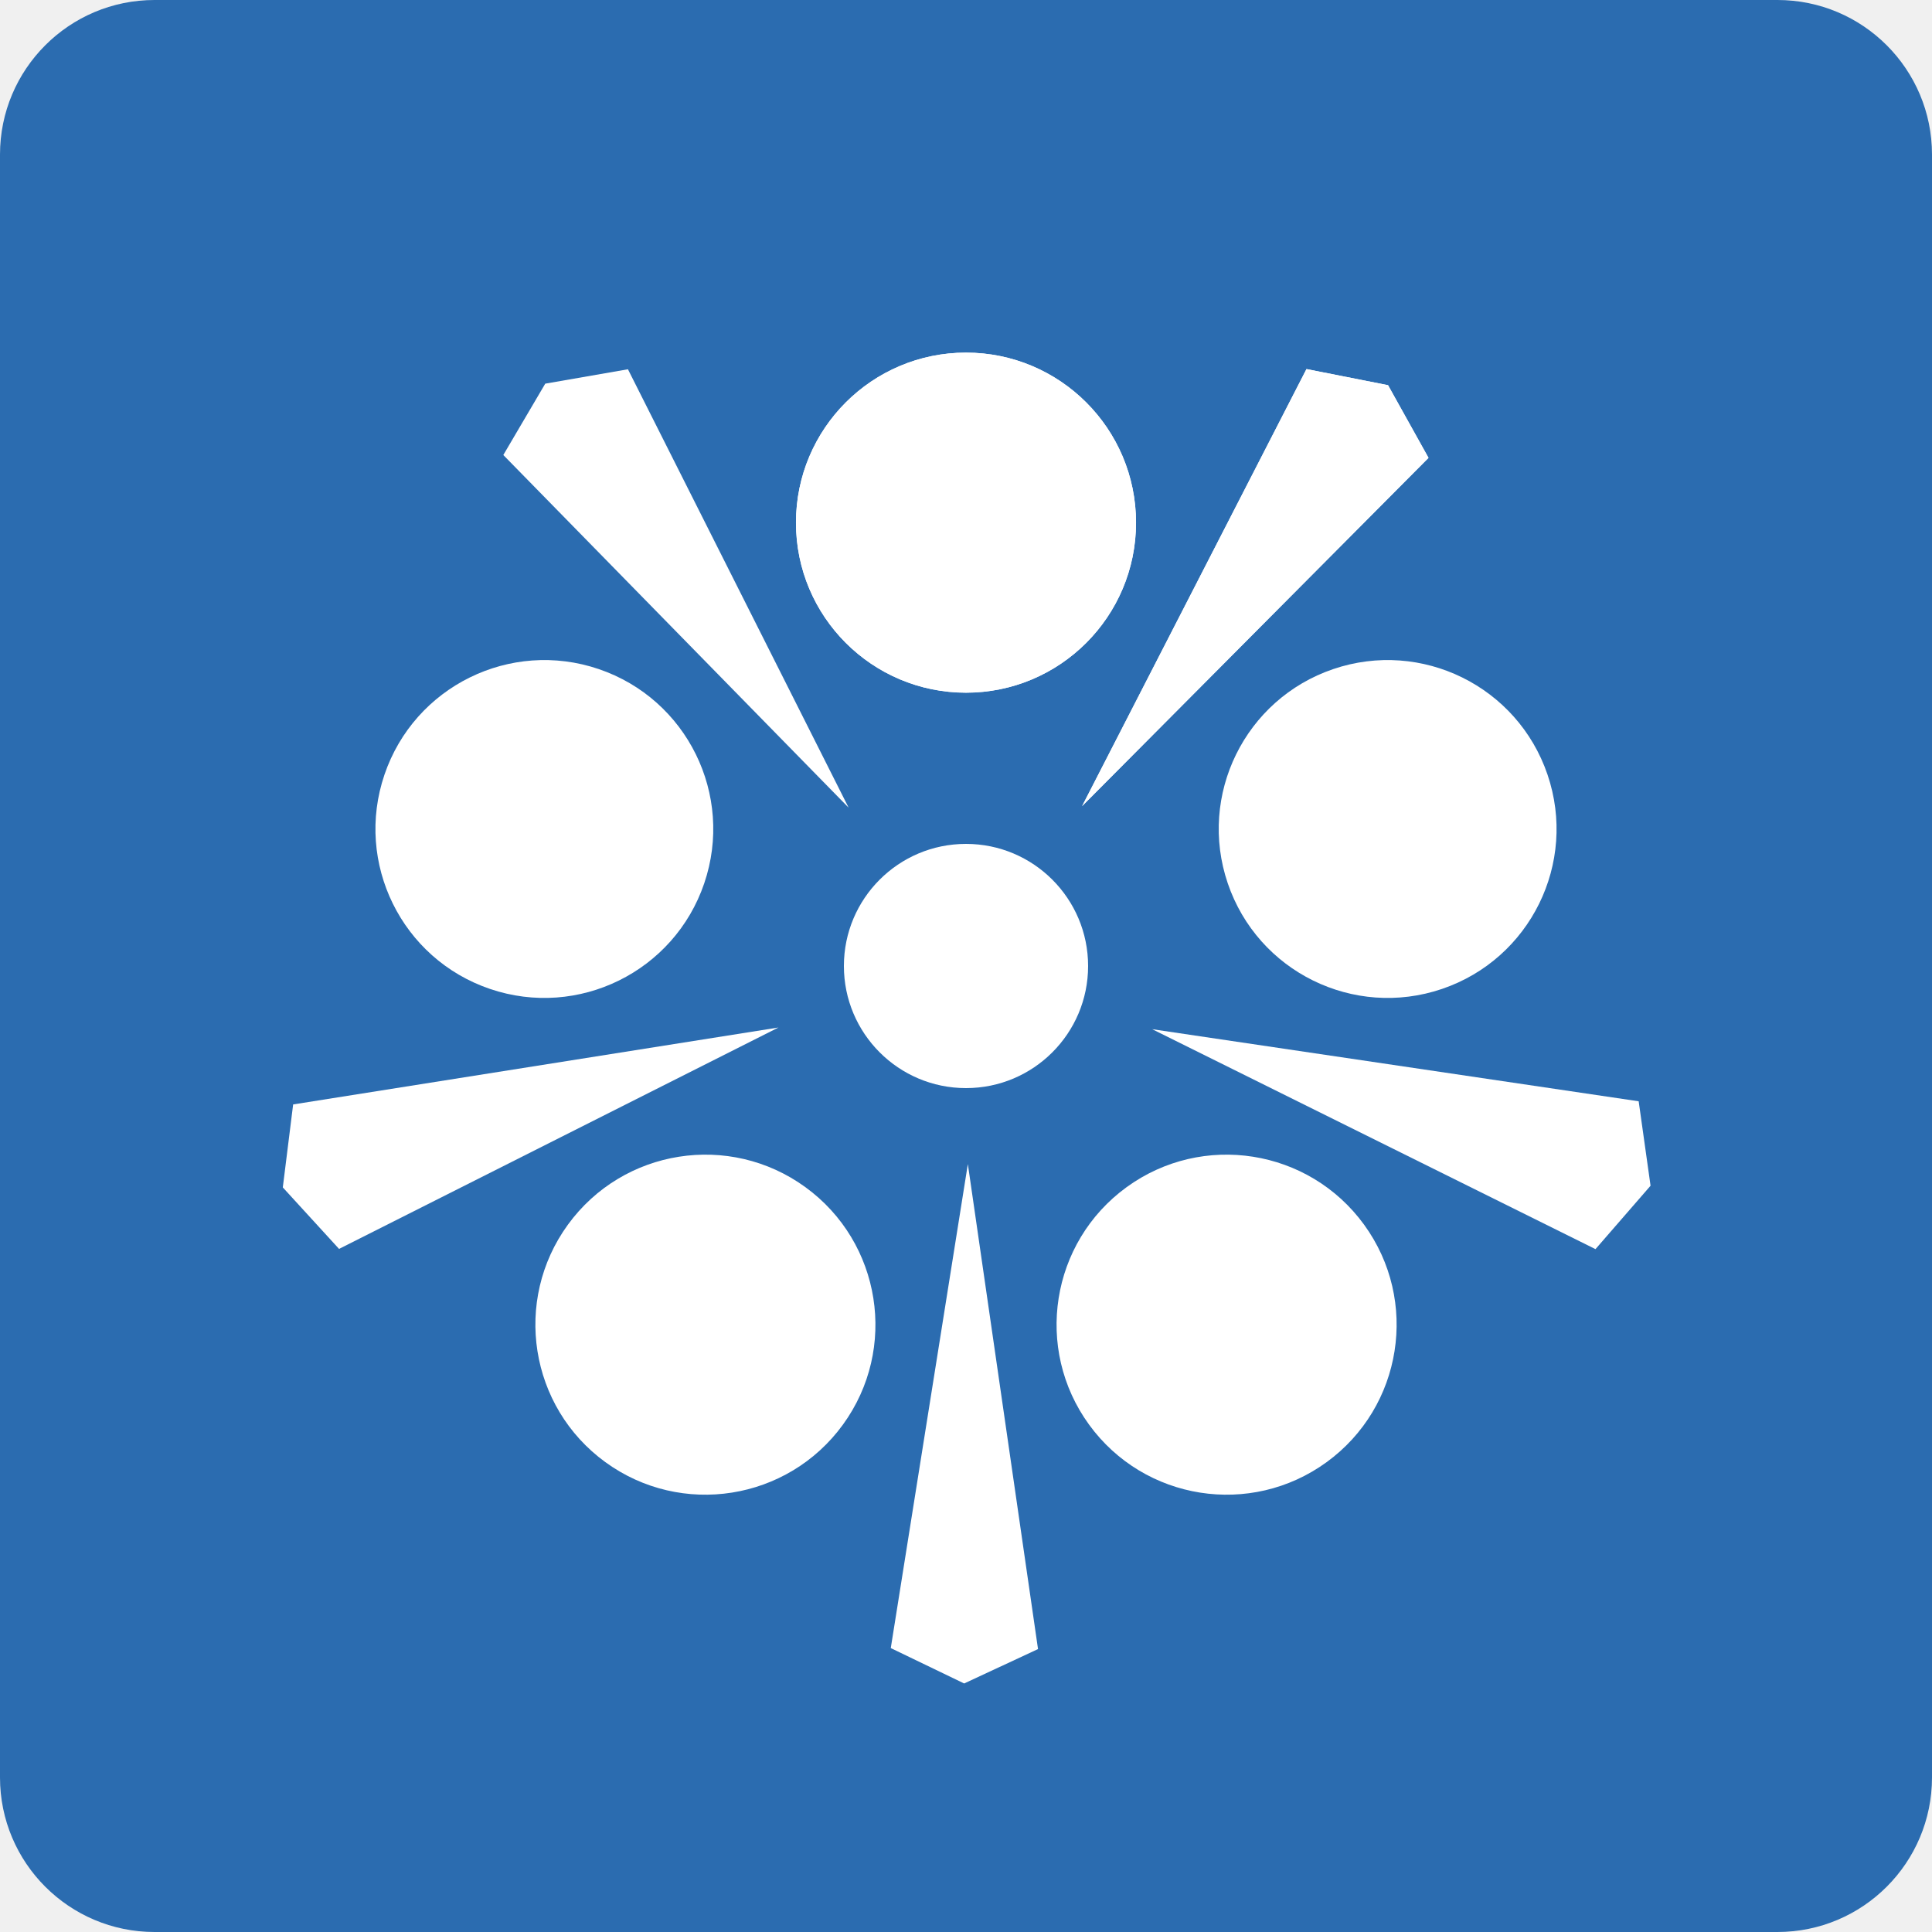
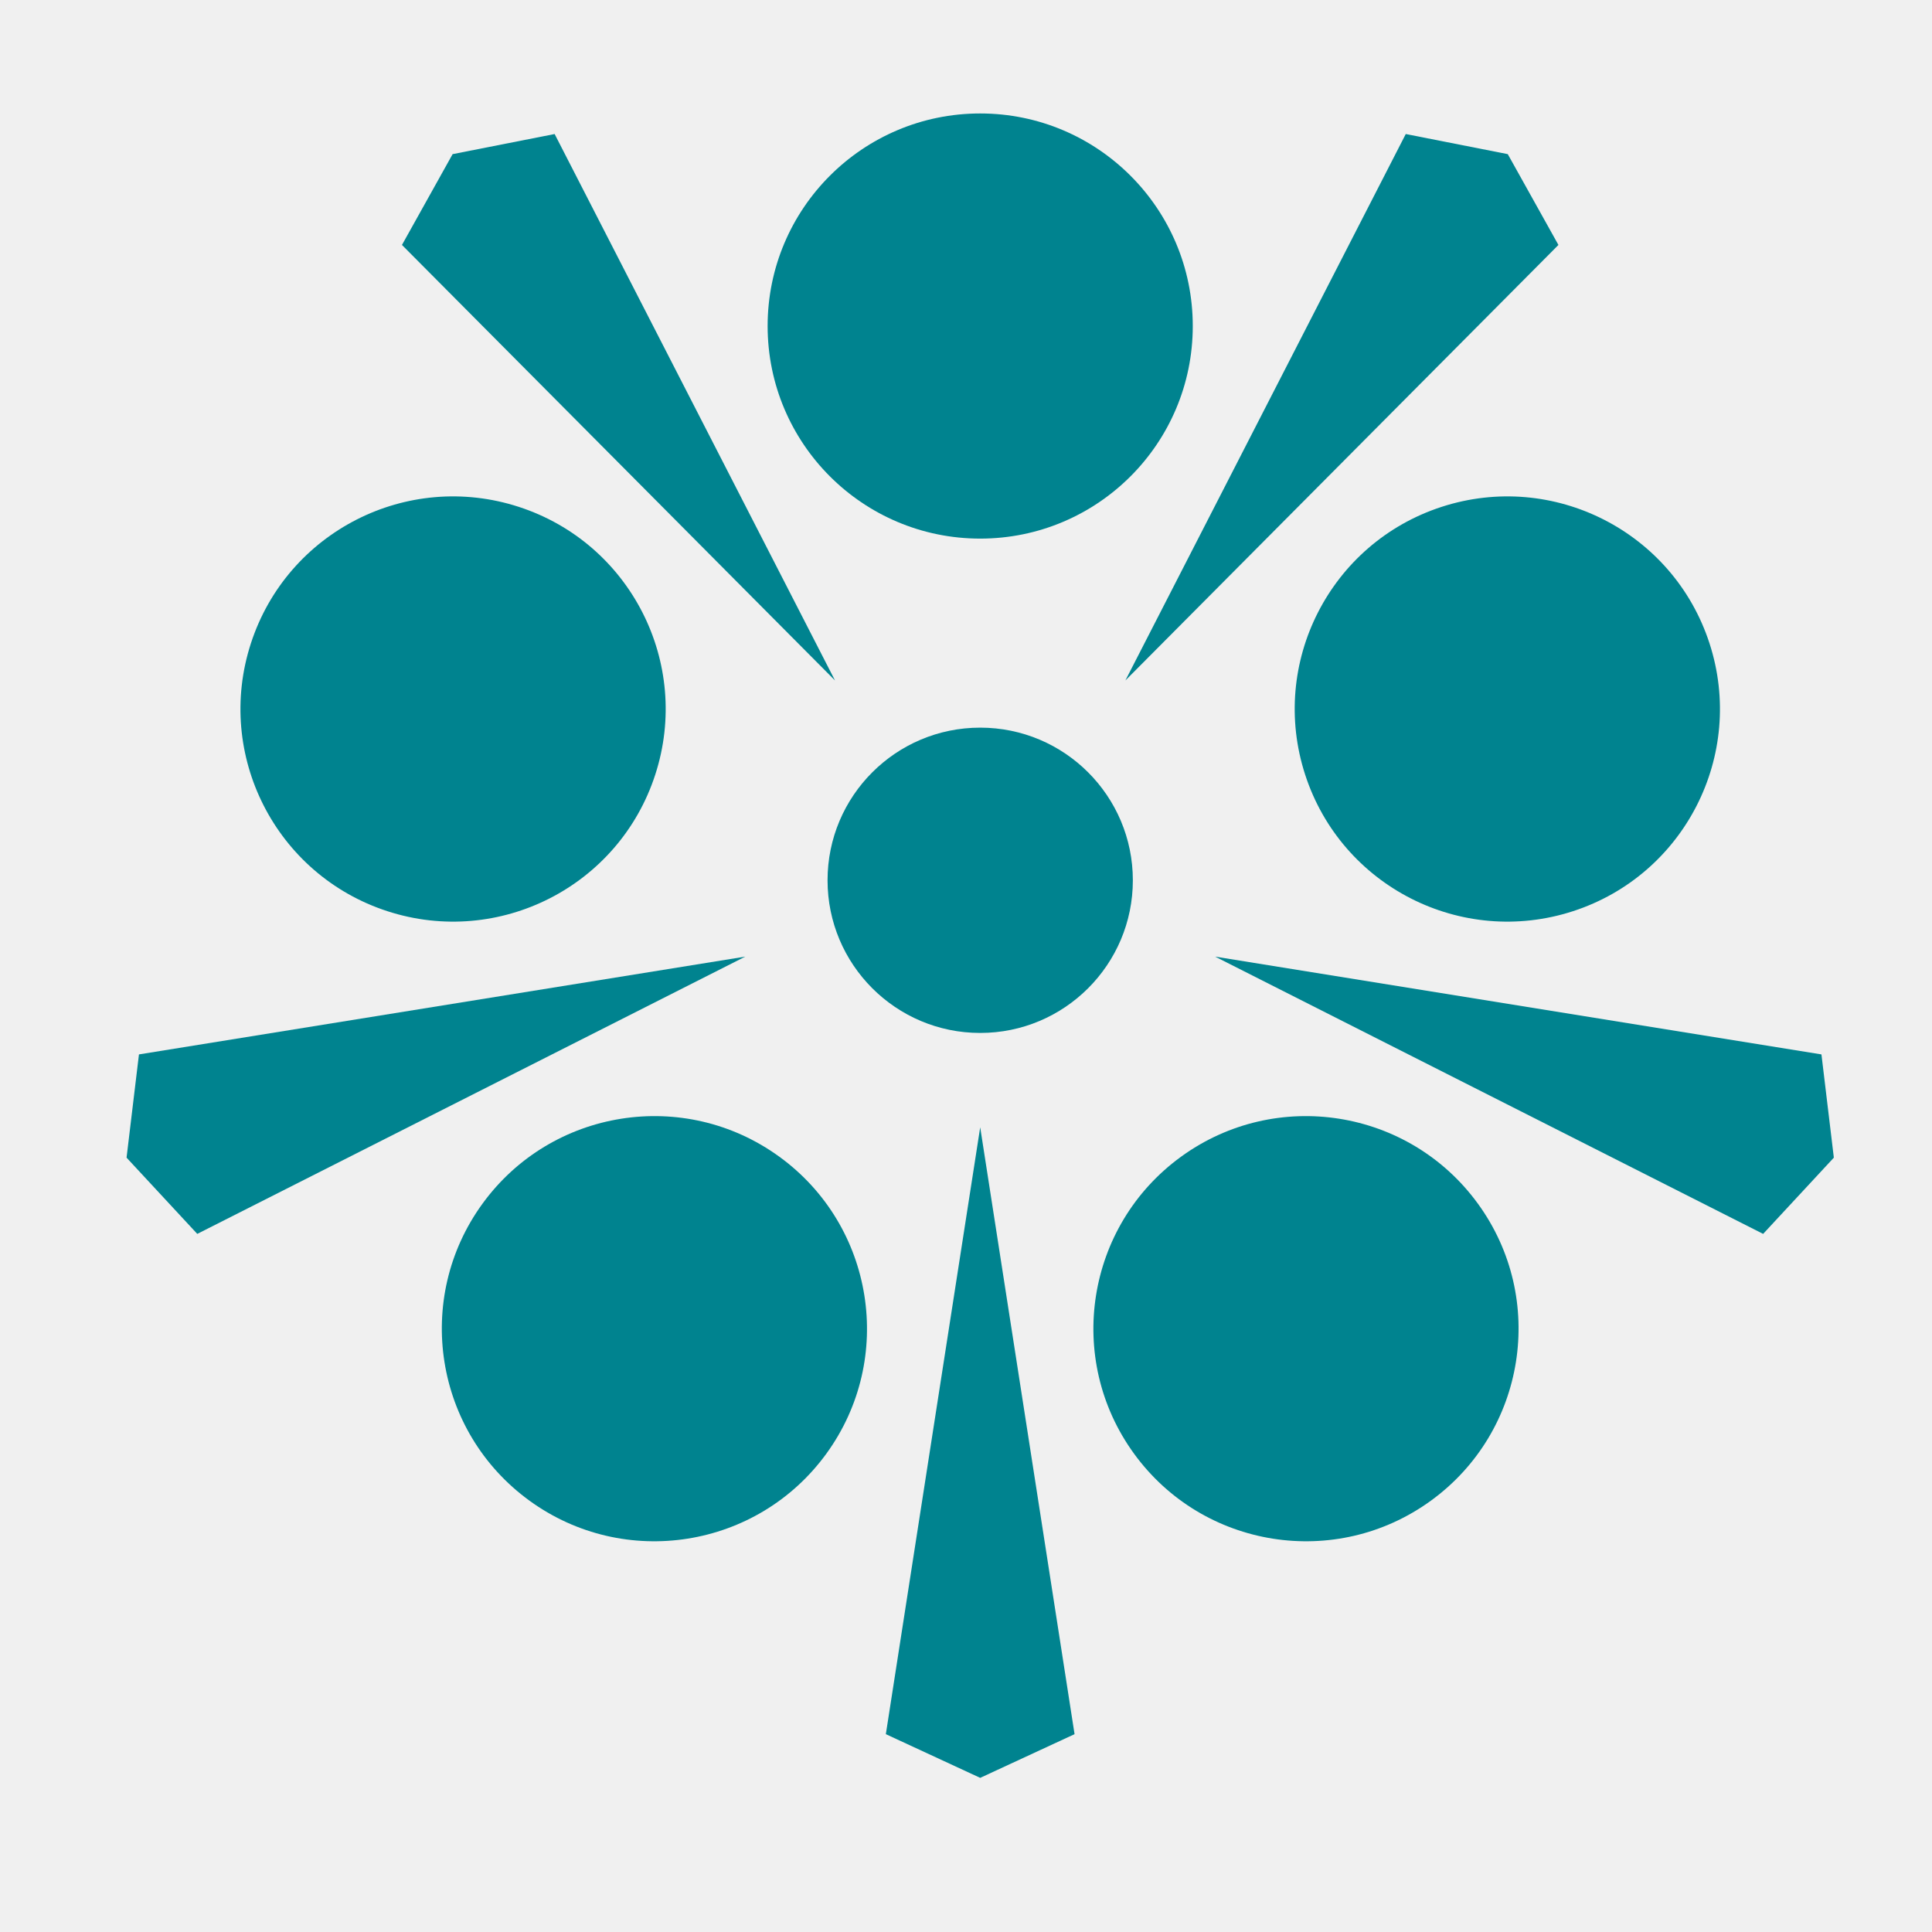
- <svg xmlns="http://www.w3.org/2000/svg" width="500" height="500" viewBox="0 0 500 500" fill="none">
-   <rect width="500" height="500" rx="40" fill="#2B6CB0" />
-   <path d="M250 281.6C267.452 281.6 281.6 267.452 281.6 250C281.6 232.548 267.452 218.4 250 218.4C232.548 218.4 218.4 232.548 218.4 250C218.4 267.452 232.548 281.6 250 281.6Z" fill="white" />
-   <path d="M250 179.267C274.303 179.267 294.005 159.566 294.005 135.262C294.005 110.959 274.303 91.257 250 91.257C225.697 91.257 205.995 110.959 205.995 135.262C205.995 159.566 225.697 179.267 250 179.267Z" fill="white" />
-   <path d="M250 179.267C274.303 179.267 294.005 159.566 294.005 135.262C294.005 110.959 274.303 91.257 250 91.257C225.697 91.257 205.995 110.959 205.995 135.262C205.995 159.566 225.697 179.267 250 179.267Z" fill="white" />
-   <path d="M317.743 228.605C325.515 251.463 350.34 263.699 373.193 255.933C396.046 248.168 408.272 223.342 400.501 200.484C392.729 177.625 367.904 165.39 345.051 173.155C322.198 180.92 309.972 205.746 317.743 228.605Z" fill="white" />
-   <path d="M291.555 307.244C271.905 321.54 267.564 349.06 281.86 368.71C296.157 388.361 323.676 392.701 343.327 378.405C362.977 364.109 367.318 336.59 353.021 316.939C338.725 297.288 311.206 292.948 291.555 307.244Z" fill="white" />
-   <path d="M208.445 307.244C188.794 292.948 161.275 297.288 146.979 316.939C132.682 336.589 137.023 364.109 156.673 378.405C176.324 392.701 203.843 388.361 218.14 368.71C232.436 349.06 228.095 321.54 208.445 307.244Z" fill="white" />
-   <path d="M182.257 228.605C190.028 205.746 177.802 180.92 154.949 173.155C132.096 165.39 107.271 177.625 99.5 200.484C91.728 223.342 103.955 248.168 126.807 255.933C149.66 263.699 174.486 251.463 182.257 228.605Z" fill="white" />
-   <path d="M280.045 208.624L369.699 118.493L359.225 99.687L338.115 95.514L280.045 208.624Z" fill="white" />
-   <path d="M280.045 208.624L369.699 118.493L359.225 99.687L338.115 95.514L280.045 208.624Z" fill="white" />
-   <path d="M298.183 266.354L412.909 323.274L427.161 306.865L424.087 285.014L298.183 266.354Z" fill="white" />
-   <path d="M250.479 301.262L230.532 426.521L249.521 435.679L268.64 426.78L250.479 301.262Z" fill="white" />
-   <path d="M201.466 265.918L75.866 285.827L73.19 307.301L87.745 323.215L201.466 265.918Z" fill="white" />
-   <path d="M219.62 209.019L162.51 95.567L141.11 99.291L130.256 117.756L219.62 209.019Z" fill="white" />
+ <svg xmlns="http://www.w3.org/2000/svg" width="180" height="180" viewBox="0 0 180 180" fill="none">
+   <path d="M91.323 96.237C99.177 96.237 105.545 89.869 105.545 82.015C105.545 74.16 99.177 67.793 91.323 67.793C83.468 67.793 77.101 74.16 77.101 82.015C77.101 89.869 83.468 96.237 91.323 96.237Z" fill="#00838f" />
+   <path d="M91.323 50.181C102.261 50.181 111.128 41.314 111.128 30.376C111.128 19.438 102.261 10.571 91.323 10.571C80.385 10.571 71.518 19.438 71.518 30.376C71.518 41.314 80.385 50.181 91.323 50.181Z" fill="#00838f" />
+   <path d="M121.599 72.177C124.979 82.58 136.152 88.273 146.554 84.893C156.957 81.513 162.65 70.34 159.27 59.937C155.89 49.535 144.717 43.842 134.314 47.222C123.912 50.602 118.219 61.775 121.599 72.177Z" fill="#00838f" />
+   <path d="M110.034 107.769C101.185 114.198 99.224 126.583 105.653 135.432C112.082 144.281 124.468 146.243 133.316 139.814C142.165 133.385 144.127 120.999 137.698 112.15C131.269 103.301 118.883 101.34 110.034 107.769Z" fill="#00838f" />
+   <path d="M72.611 107.769C63.762 101.34 51.377 103.301 44.948 112.15C38.519 120.999 40.48 133.385 49.329 139.814C58.178 146.243 70.564 144.281 76.993 135.432C83.422 126.583 81.46 114.198 72.611 107.769Z" fill="#00838f" />
+   <path d="M61.047 72.177C64.427 61.775 58.734 50.602 48.331 47.222C37.929 43.842 26.756 49.535 23.376 59.937C19.996 70.34 25.689 81.513 36.091 84.893C46.494 88.273 57.667 82.58 61.047 72.177Z" fill="#00838f" />
+   <path d="M104.849 63.397L145.195 22.821L140.476 14.361L130.971 12.487L104.849 63.397Z" fill="#00838f" />
+   <path d="M113.209 89.126L164.267 114.959L170.855 107.856L169.7 98.237L113.209 89.126Z" fill="#00838f" />
+   <path d="M91.323 105.027L82.532 161.568L91.323 165.639L100.114 161.568L91.323 105.027Z" fill="#00838f" />
+   <path d="M69.436 89.126L12.946 98.237L11.791 107.856L18.379 114.959L69.436 89.126Z" fill="#00838f" />
+   <path d="M77.796 63.397L51.674 12.487L42.169 14.361L37.45 22.821L77.796 63.397Z" fill="#00838f" />
</svg>
